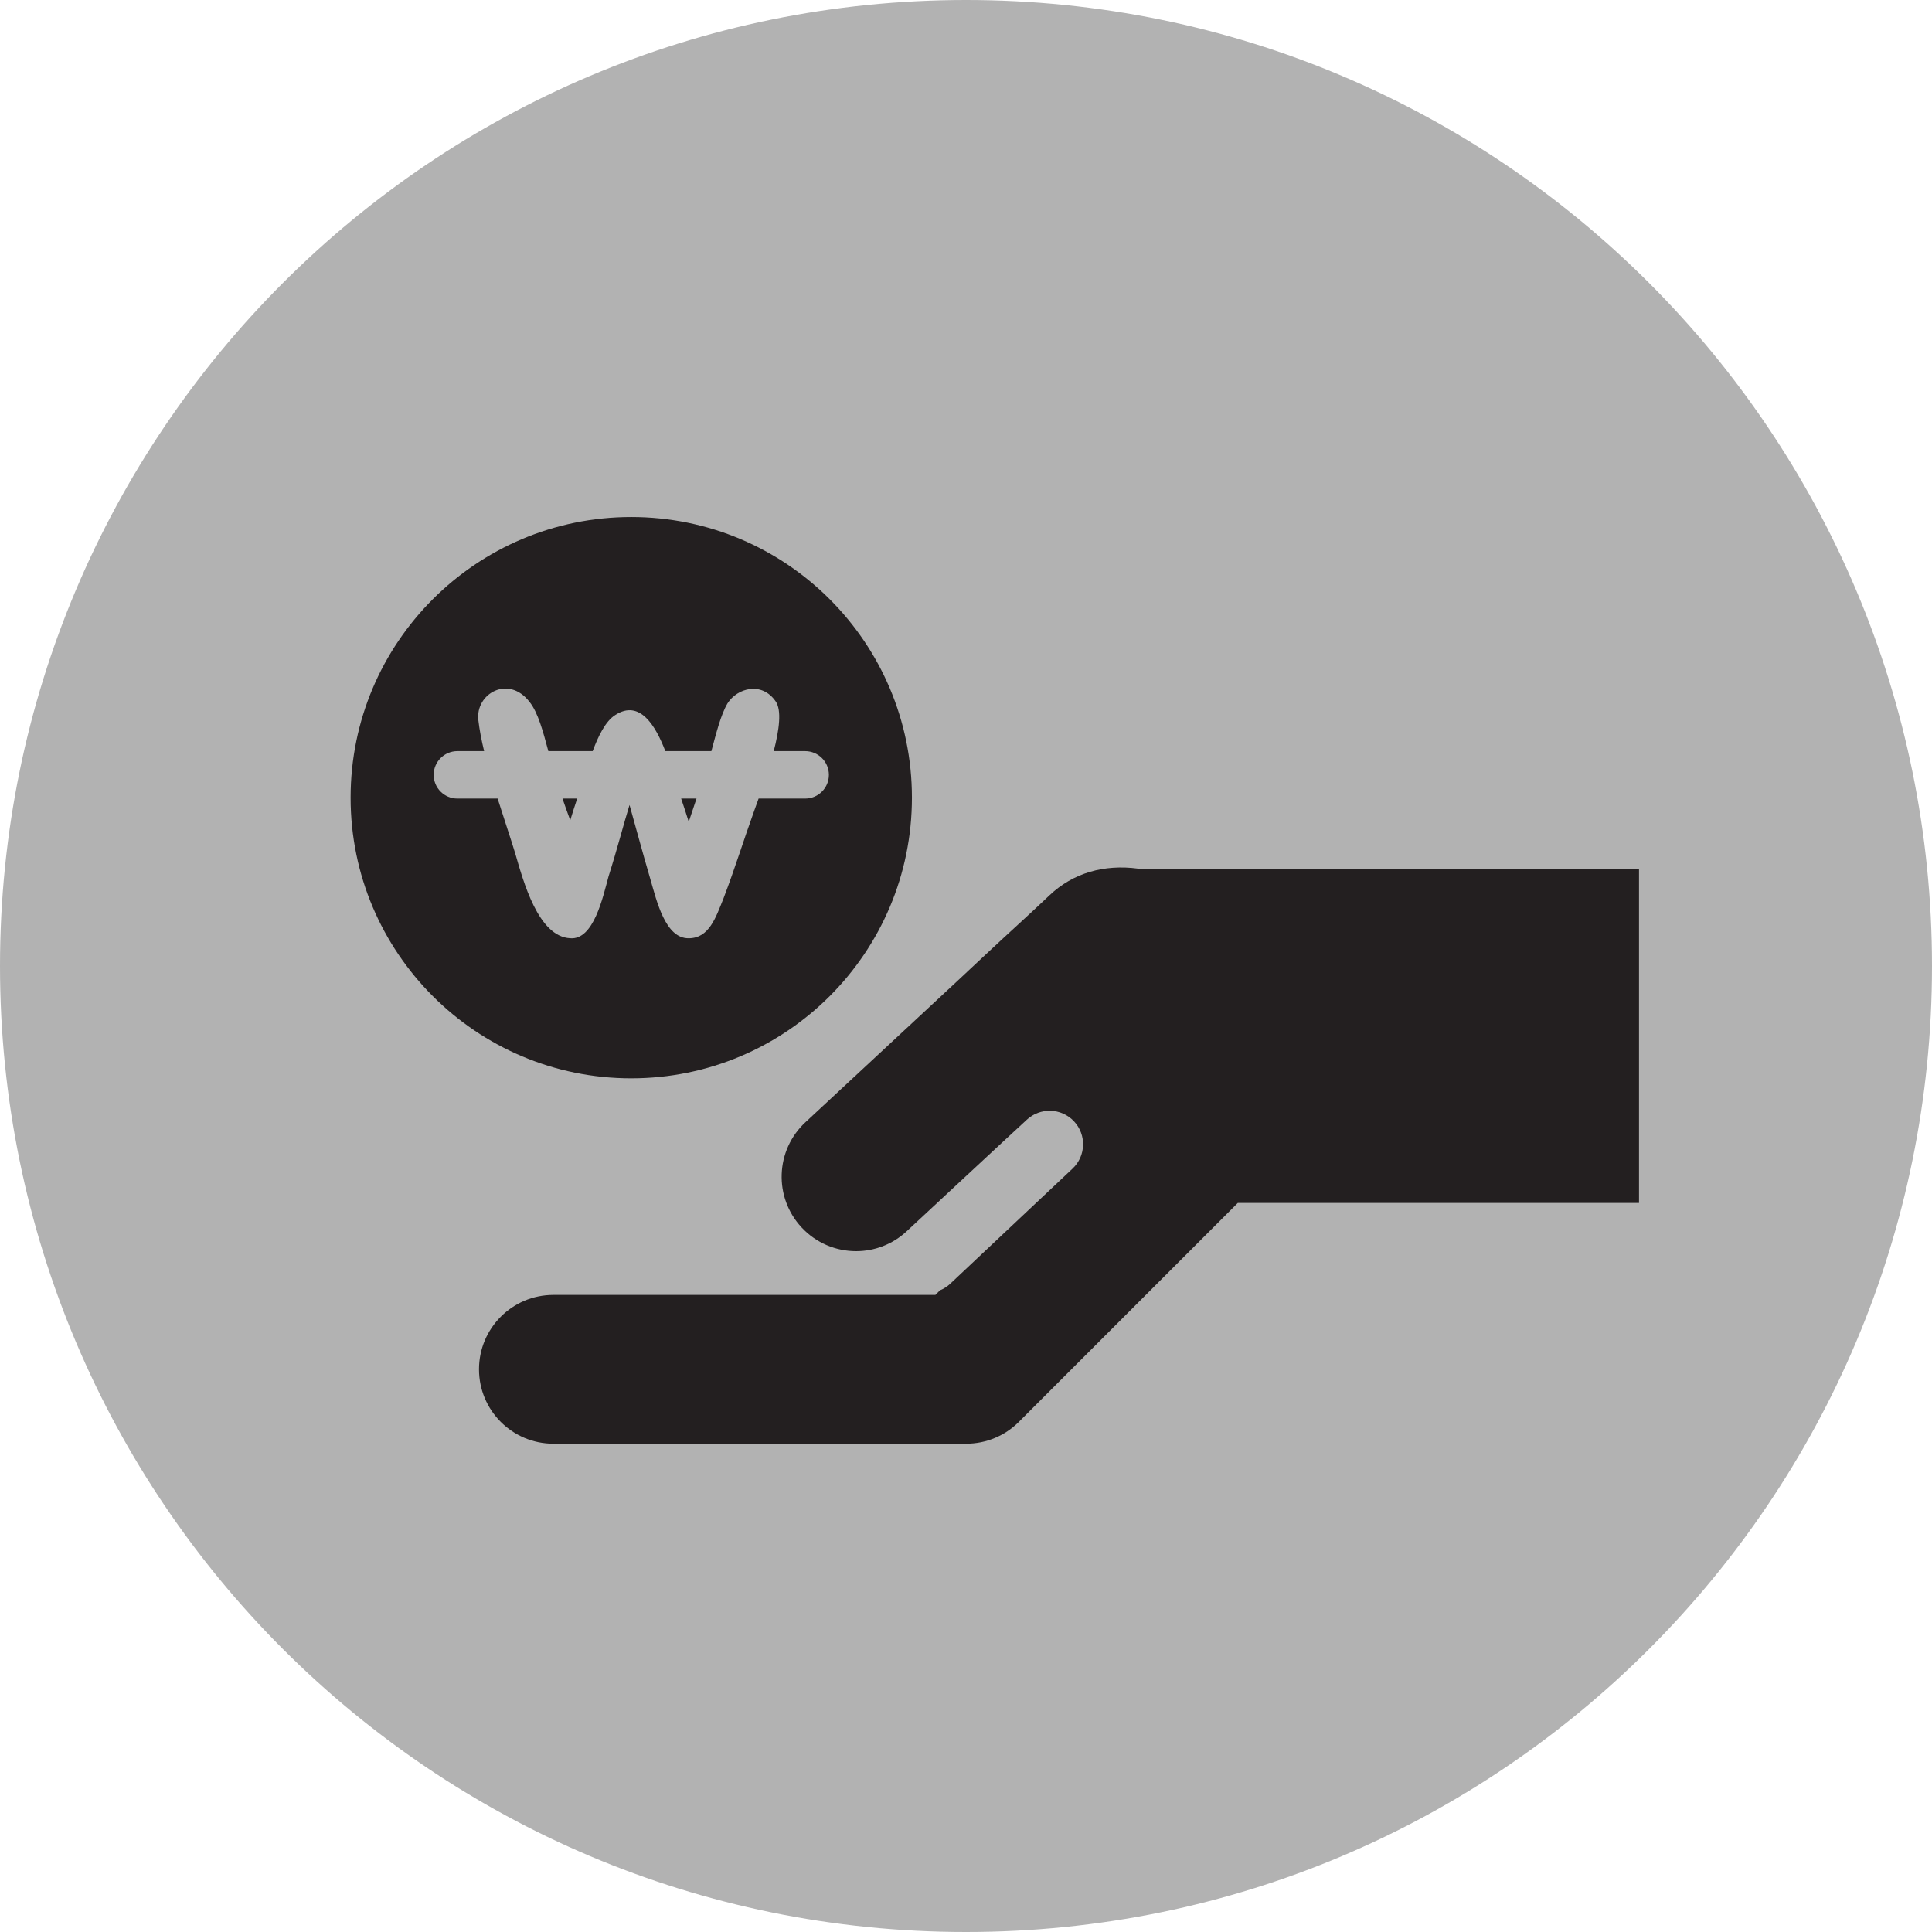
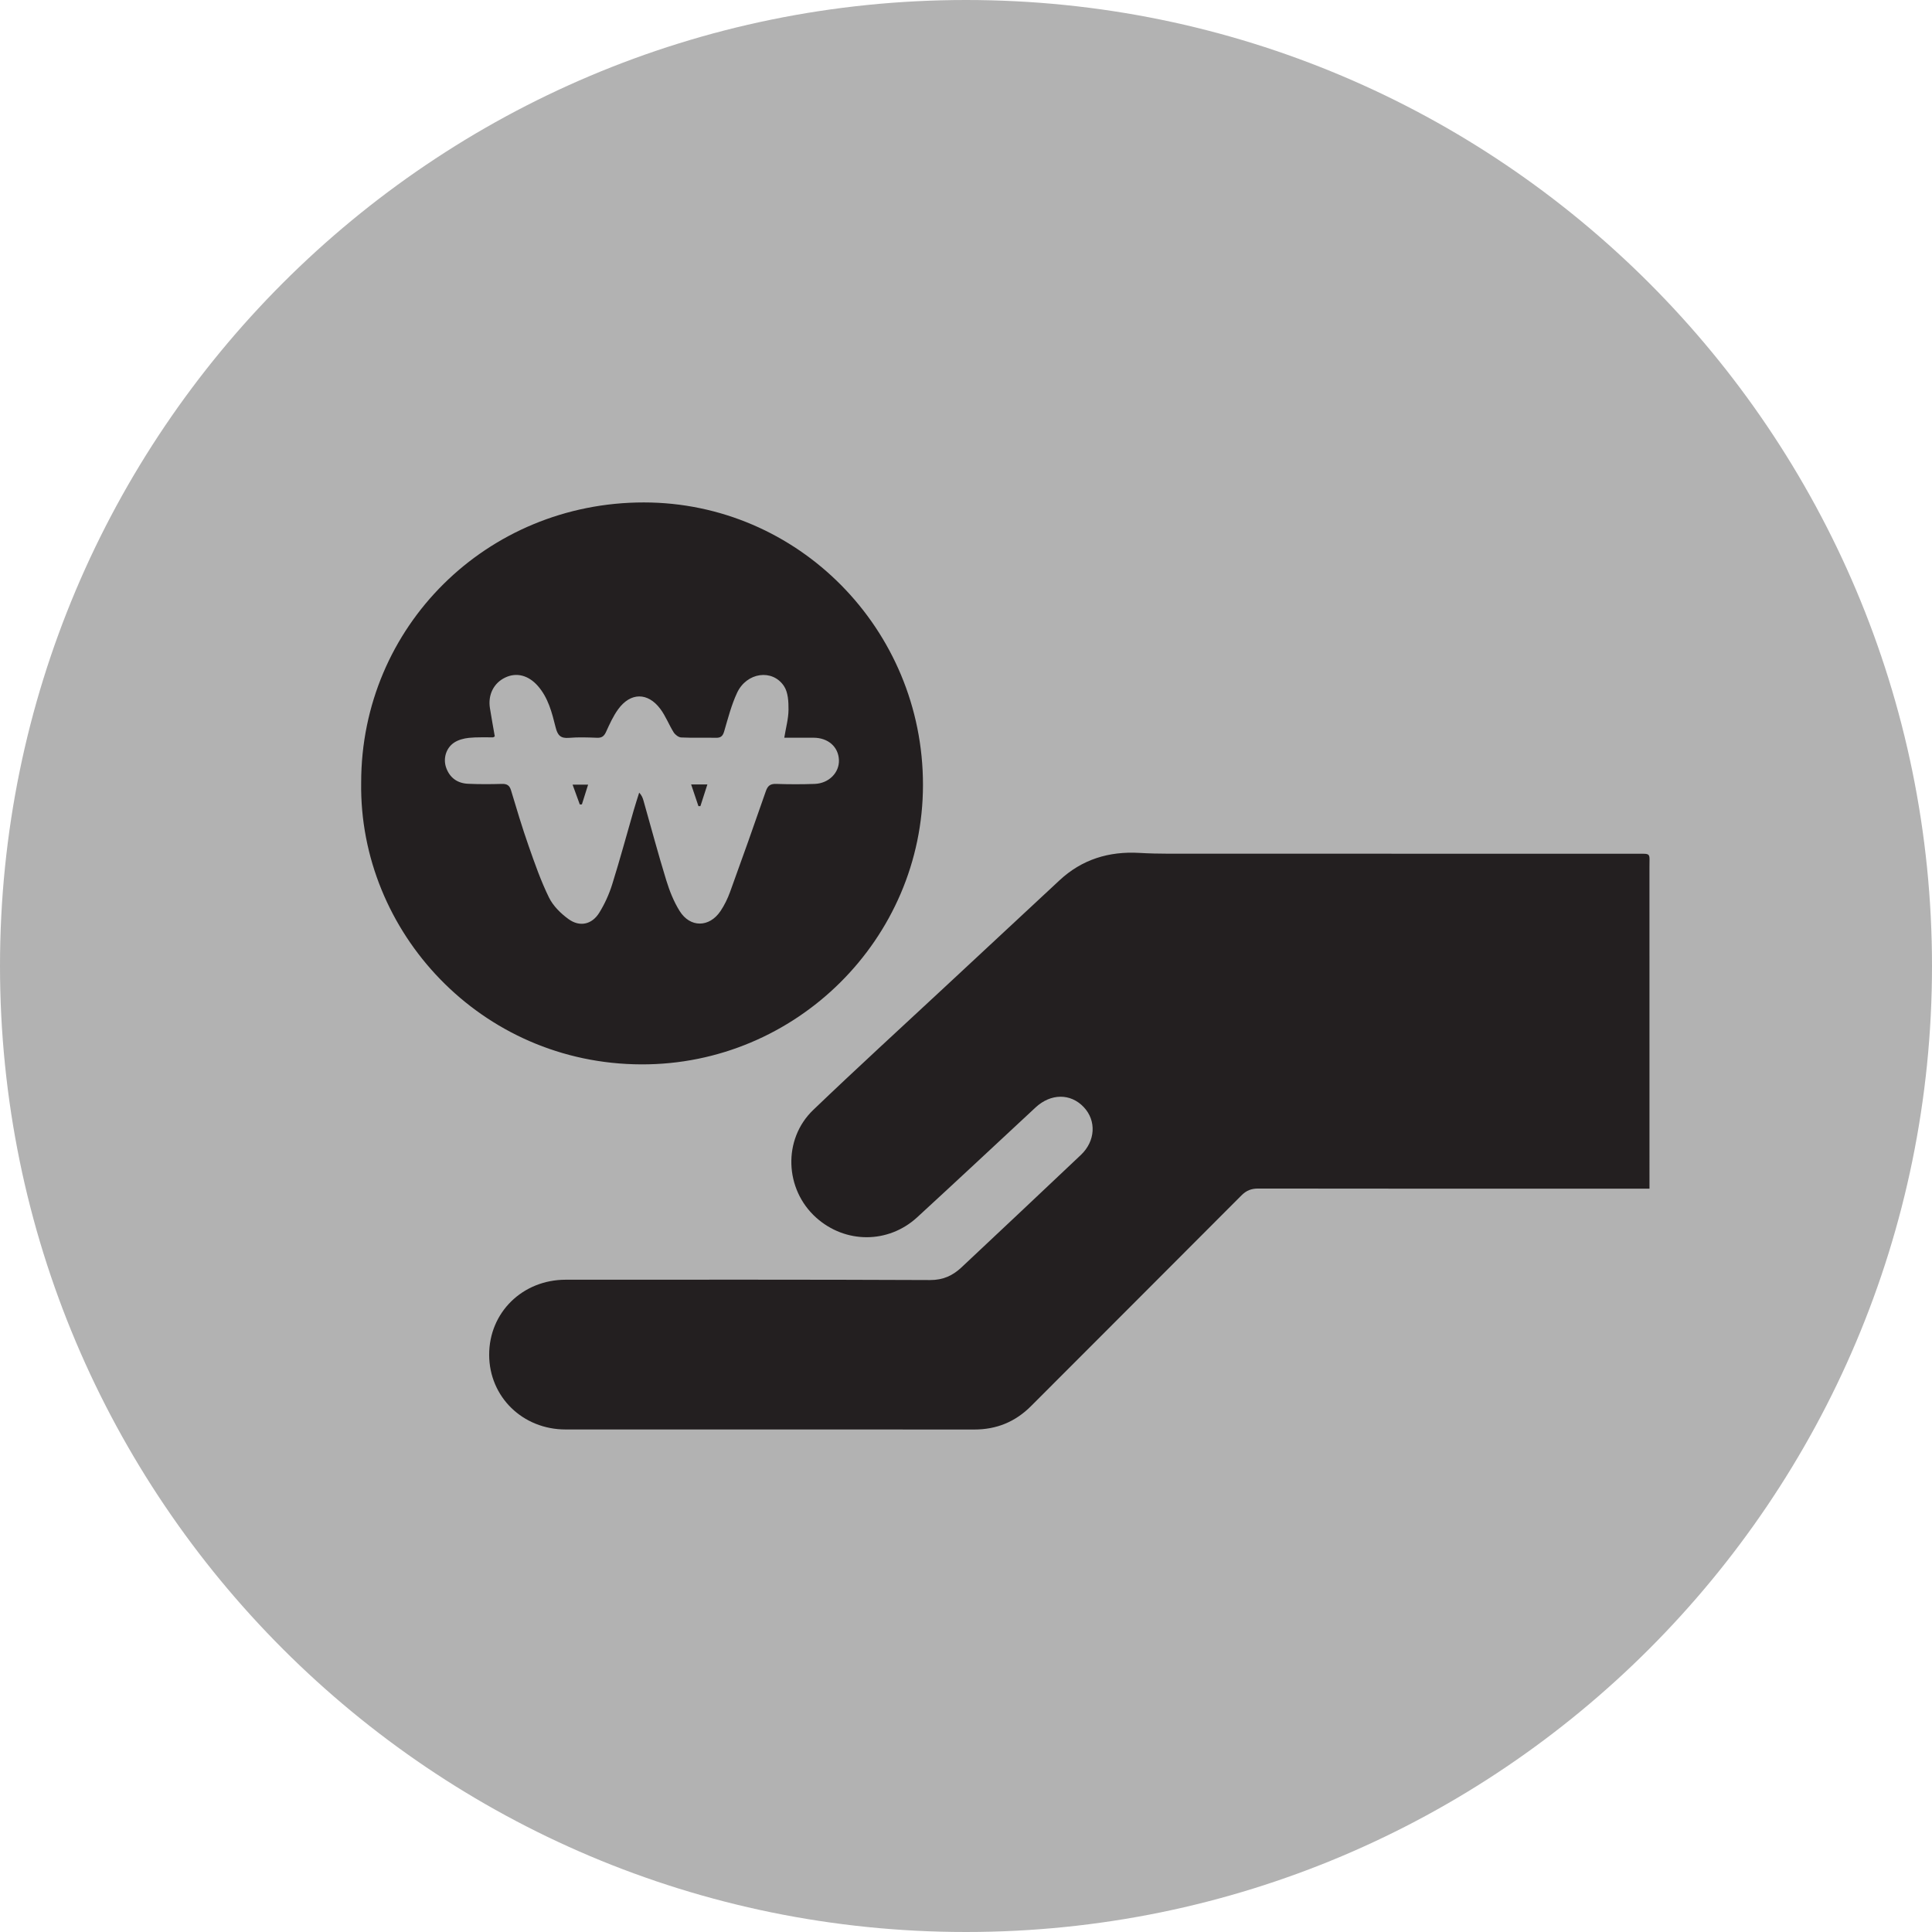
<svg xmlns="http://www.w3.org/2000/svg" version="1.1" id="Ebene_1" x="0px" y="0px" width="100px" height="100px" viewBox="0 0 100 100" enable-background="new 0 0 100 100" xml:space="preserve">
  <circle fill="#B2B2B2" cx="50" cy="50" r="50" />
  <g>
-     <path fill="#231F20" d="M58.898,44.959c-1.74-0.228-3.35,0.213-4.586,1.391c-1.016,0.967-2.062,1.903-3.087,2.863   c-2.563,2.404-5.149,4.787-7.72,7.185c-0.605,0.565-1.213,1.129-1.819,1.692c-1.558,1.449-1.645,3.885-0.195,5.442   c0.758,0.815,1.787,1.228,2.819,1.228c0.939,0,1.881-0.342,2.622-1.032c0,0,6.13-5.704,6.13-5.692l0.077-0.072   c0.697-0.656,1.794-0.623,2.45,0.074c0.655,0.696,0.623,1.793-0.074,2.449l-6.33,5.959c-0.158,0.149-0.34,0.262-0.531,0.339   l-0.238,0.24H28.643c-2.127,0-3.85,1.725-3.85,3.851c0,2.127,1.723,3.85,3.85,3.85H50.01c1.021,0,2.001-0.404,2.723-1.127   l11.334-11.334h20.768V44.959H58.898z" />
-     <path fill="#231F20" d="M36.051,41.334h-0.795c0.143,0.424,0.261,0.781,0.393,1.202C35.793,42.115,35.912,41.758,36.051,41.334z" />
-     <path fill="#231F20" d="M29.516,42.457c0.113-0.379,0.229-0.725,0.359-1.123h-0.76C29.25,41.732,29.377,42.078,29.516,42.457z" />
-     <path fill="#231F20" d="M47.201,41.287c0-8.022-6.504-14.526-14.527-14.526s-14.527,6.504-14.527,14.526   c0,8.023,6.504,14.527,14.527,14.527S47.201,49.311,47.201,41.287z M31.498,45.365c-0.29,1.057-0.766,3.304-1.982,3.198   c-1.666-0.079-2.432-2.961-2.855-4.415c-0.246-0.805-0.581-1.79-0.904-2.814h-2.082c-0.678,0-1.228-0.55-1.228-1.228   s0.55-1.228,1.228-1.228h1.383c-0.136-0.565-0.242-1.109-0.299-1.604c-0.159-1.374,1.559-2.352,2.644-0.951   c0.451,0.555,0.712,1.57,0.979,2.555h2.295c0.278-0.747,0.654-1.545,1.166-1.867c1.289-0.838,2.106,0.593,2.595,1.867h2.383   c0.235-0.866,0.485-1.889,0.838-2.476c0.503-0.793,1.771-1.137,2.485-0.105c0.326,0.456,0.188,1.487-0.096,2.581h1.627   c0.678,0,1.228,0.55,1.228,1.228s-0.55,1.228-1.228,1.228h-2.41c-0.076,0.21-0.146,0.402-0.205,0.568   c-0.581,1.611-0.979,2.934-1.612,4.6c-0.396,0.978-0.74,2.062-1.798,2.062c-1.215,0.026-1.666-1.956-1.982-3.04   c-0.449-1.533-0.793-2.828-1.084-3.859C32.265,42.695,31.975,43.857,31.498,45.365z" />
+     <path fill-rule="evenodd" clip-rule="evenodd" fill="#231F20" d="M84.696,44.189c-8.077-0.001-16.154,0-24.23-0.002   c-0.499,0-0.999-0.012-1.497-0.041c-1.57-0.089-2.962,0.333-4.127,1.417c-1.98,1.842-3.962,3.684-5.94,5.527   c-2.274,2.117-4.569,4.213-6.812,6.363c-1.583,1.519-1.477,4.109,0.153,5.57c1.508,1.353,3.731,1.359,5.228-0.014   c2.053-1.885,4.088-3.791,6.13-5.688c0.785-0.73,1.805-0.741,2.489-0.022c0.671,0.704,0.611,1.767-0.146,2.482   c-2.058,1.943-4.114,3.887-6.179,5.82c-0.45,0.422-0.948,0.657-1.623,0.654c-6.286-0.028-12.572-0.018-18.859-0.017   c-2.24,0-3.97,1.699-3.964,3.893c0.007,2.171,1.734,3.858,3.955,3.858c7.05,0,14.1-0.003,21.149,0.003   c1.159,0.001,2.13-0.397,2.948-1.218c3.627-3.635,7.263-7.262,10.886-10.9c0.256-0.257,0.513-0.356,0.873-0.355   c6.536,0.01,13.072,0.007,19.609,0.007c0.19,0,0.382,0,0.638,0c0-0.267,0-0.459,0-0.651c0-5.328,0.001-10.658-0.001-15.987   C85.375,44.129,85.482,44.19,84.696,44.189z" />
+     <path fill-rule="evenodd" clip-rule="evenodd" fill="#231F20" d="M47.773,40.629c0.005-8.069-6.469-14.62-14.448-14.623   c-8.139-0.002-14.631,6.432-14.631,14.5c-0.113,7.721,6.19,14.565,14.509,14.586C41.208,55.115,47.769,48.593,47.773,40.629z    M32.798,41.95c-0.369,1.277-0.715,2.562-1.113,3.831c-0.16,0.51-0.388,1.013-0.67,1.466c-0.376,0.604-1.002,0.747-1.582,0.33   c-0.402-0.29-0.801-0.681-1.016-1.118c-0.425-0.865-0.745-1.786-1.064-2.698c-0.33-0.941-0.615-1.897-0.902-2.853   c-0.078-0.263-0.214-0.34-0.477-0.333c-0.582,0.016-1.166,0.02-1.748-0.007c-0.548-0.025-0.946-0.307-1.133-0.833   c-0.166-0.467-0.011-1.015,0.411-1.297c0.216-0.144,0.504-0.219,0.768-0.247c0.412-0.043,0.831-0.02,1.247-0.027   c0.024,0,0.048-0.025,0.091-0.049c-0.083-0.481-0.173-0.969-0.251-1.459c-0.111-0.696,0.197-1.305,0.794-1.588   c0.578-0.275,1.191-0.121,1.678,0.427c0.546,0.615,0.738,1.393,0.929,2.155c0.103,0.413,0.259,0.578,0.693,0.541   c0.481-0.041,0.971-0.022,1.456-0.004c0.249,0.009,0.362-0.089,0.463-0.311c0.183-0.402,0.368-0.813,0.626-1.167   c0.636-0.873,1.525-0.884,2.175-0.023c0.28,0.371,0.449,0.825,0.698,1.223c0.078,0.123,0.252,0.255,0.387,0.262   c0.596,0.028,1.193,0.002,1.79,0.017c0.251,0.006,0.36-0.079,0.433-0.326c0.199-0.676,0.375-1.371,0.671-2.005   c0.496-1.06,1.833-1.248,2.43-0.34c0.212,0.323,0.235,0.811,0.231,1.222c-0.003,0.463-0.135,0.925-0.219,1.445   c0.523,0,1.02-0.001,1.515,0c0.756,0.003,1.287,0.471,1.314,1.154c0.025,0.653-0.52,1.21-1.252,1.237   c-0.666,0.024-1.333,0.023-1.998,0c-0.304-0.01-0.437,0.098-0.534,0.379c-0.604,1.741-1.22,3.478-1.85,5.21   c-0.126,0.348-0.293,0.693-0.501,1c-0.578,0.851-1.569,0.86-2.111-0.012c-0.304-0.486-0.523-1.041-0.692-1.591   c-0.42-1.364-0.787-2.744-1.177-4.117c-0.039-0.14-0.089-0.276-0.224-0.417C32.987,41.333,32.888,41.64,32.798,41.95z" />
+     <path fill-rule="evenodd" clip-rule="evenodd" fill="#231F20" d="M36.253,41.724c0.117-0.364,0.234-0.729,0.361-1.122   c-0.306,0-0.547,0-0.841,0c0.134,0.398,0.256,0.761,0.378,1.123C36.185,41.725,36.219,41.725,36.253,41.724z" />
+     <path fill-rule="evenodd" clip-rule="evenodd" fill="#231F20" d="M30.011,41.64c0.036-0.002,0.072-0.004,0.108-0.006   c0.104-0.333,0.21-0.666,0.321-1.02c-0.285,0-0.519,0-0.803,0C29.773,40.988,29.892,41.314,30.011,41.64z" />
  </g>
</svg>
